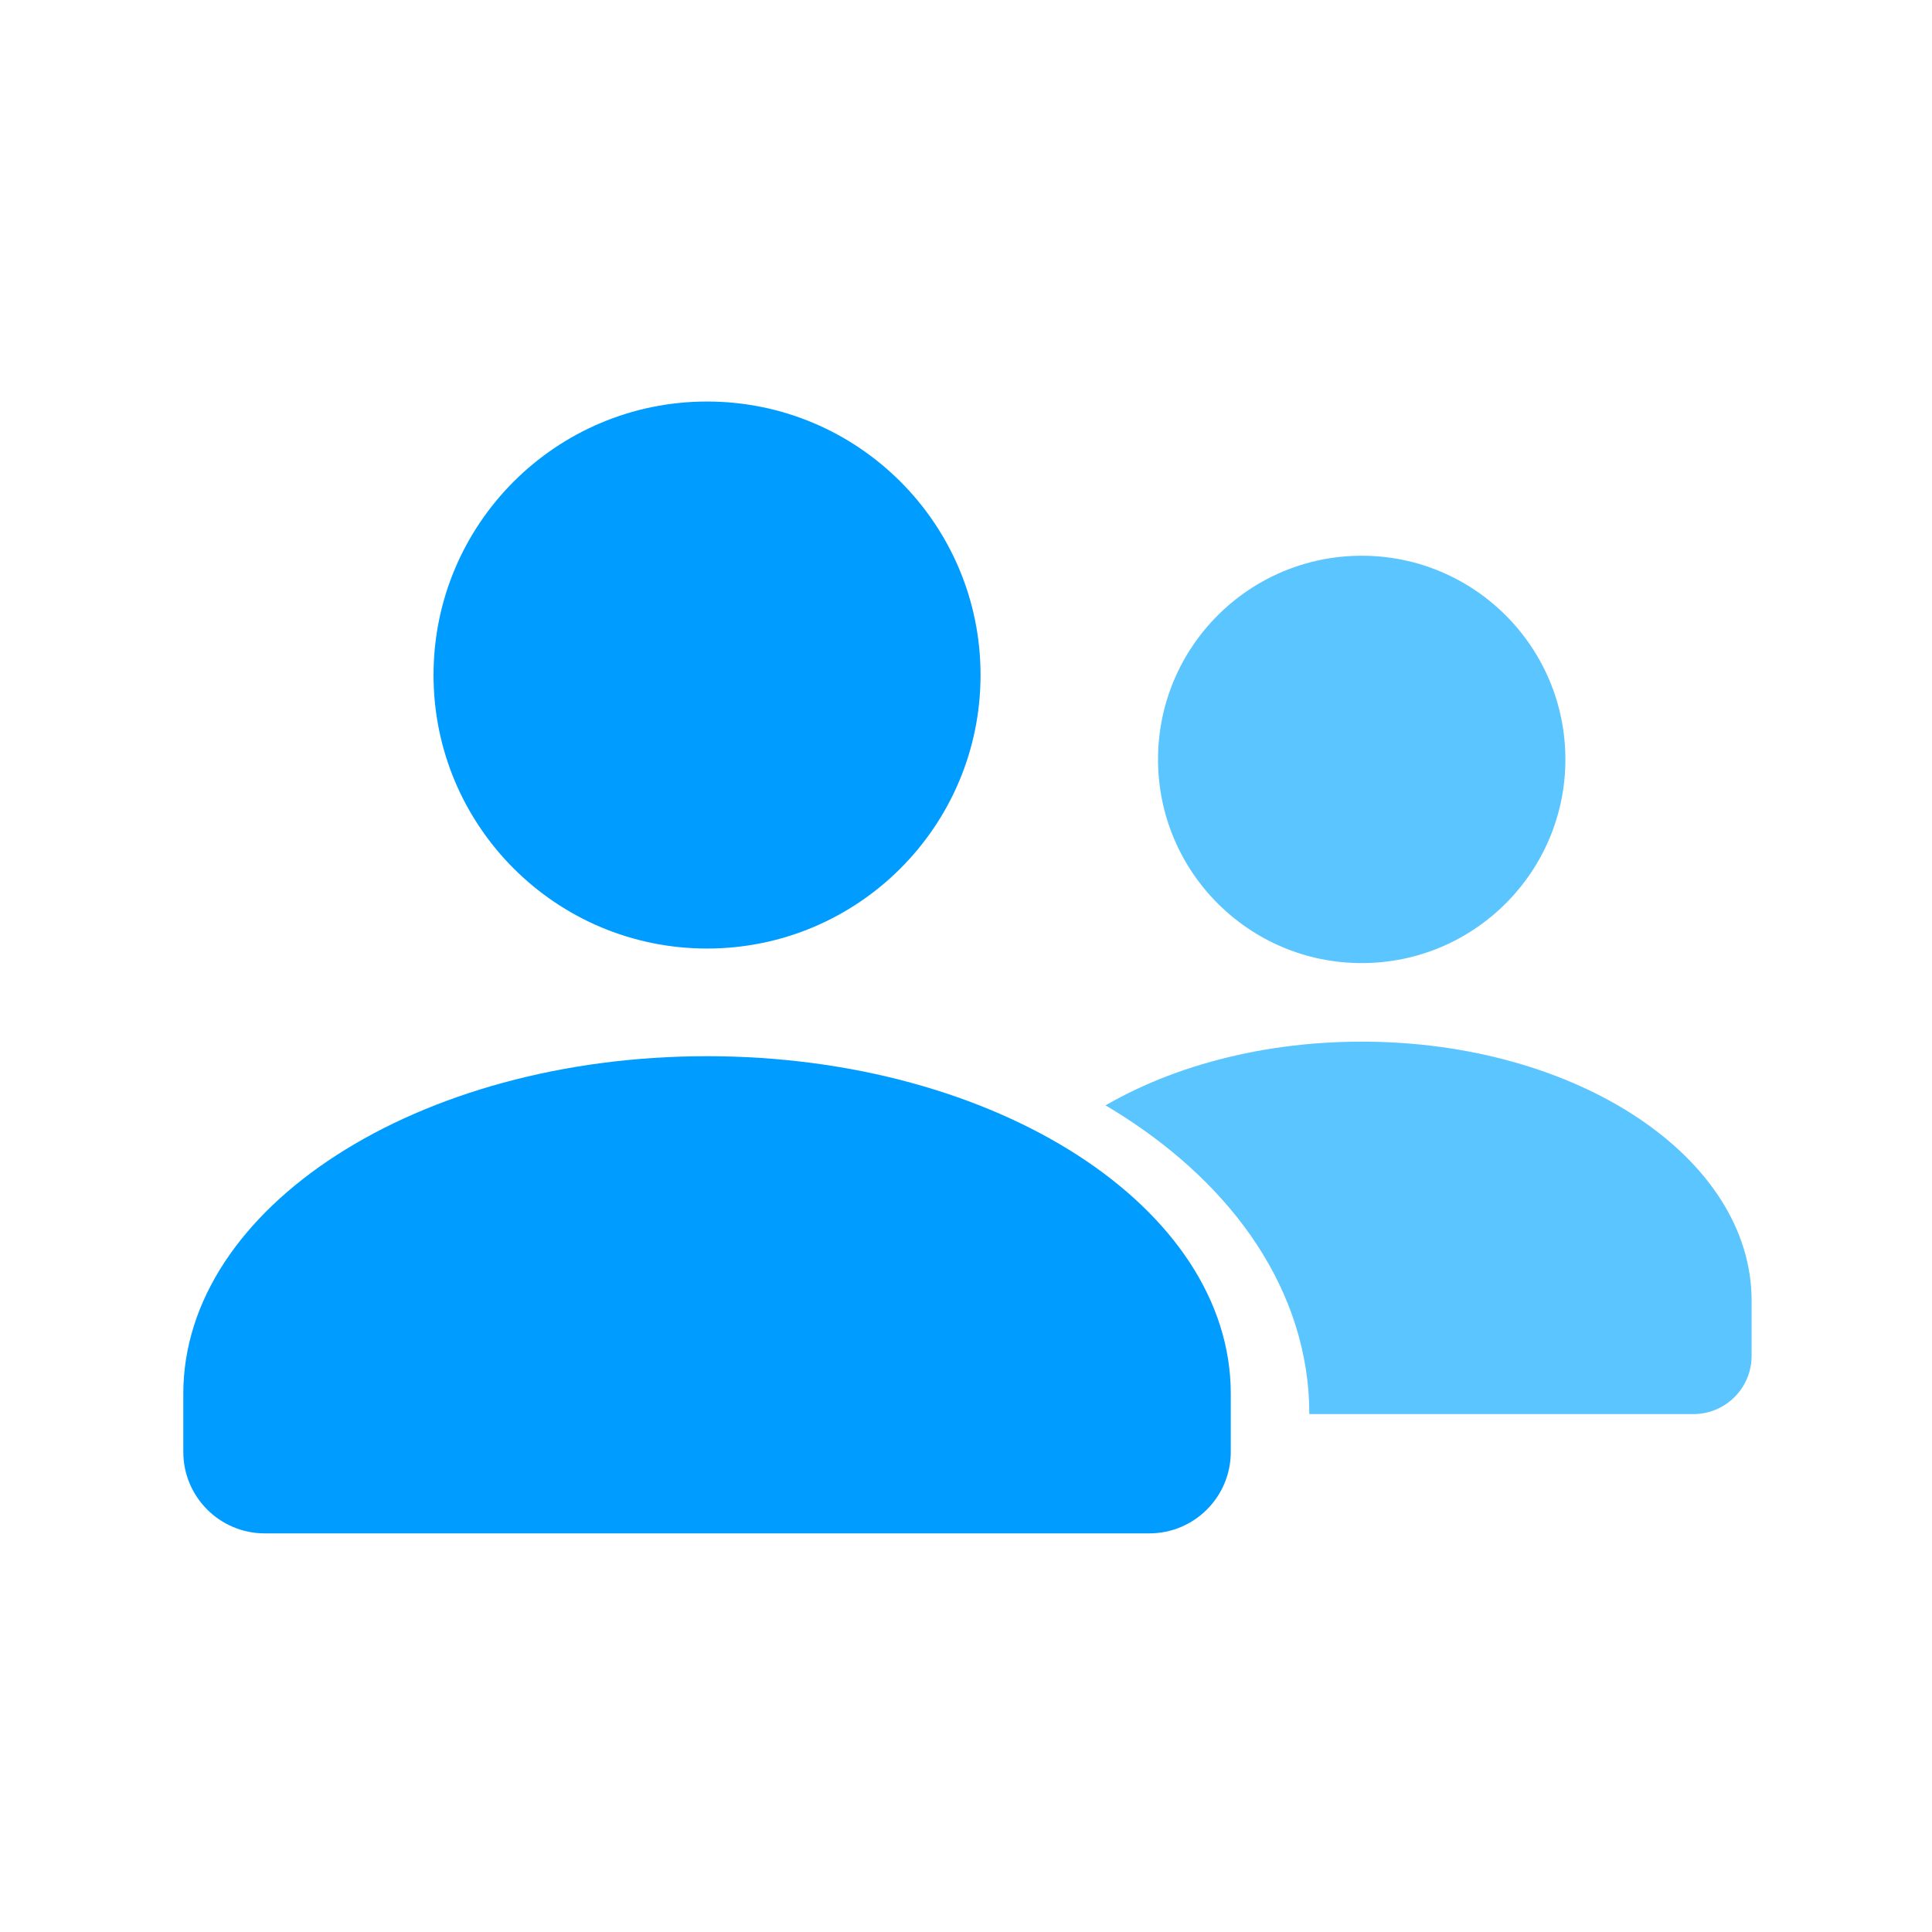
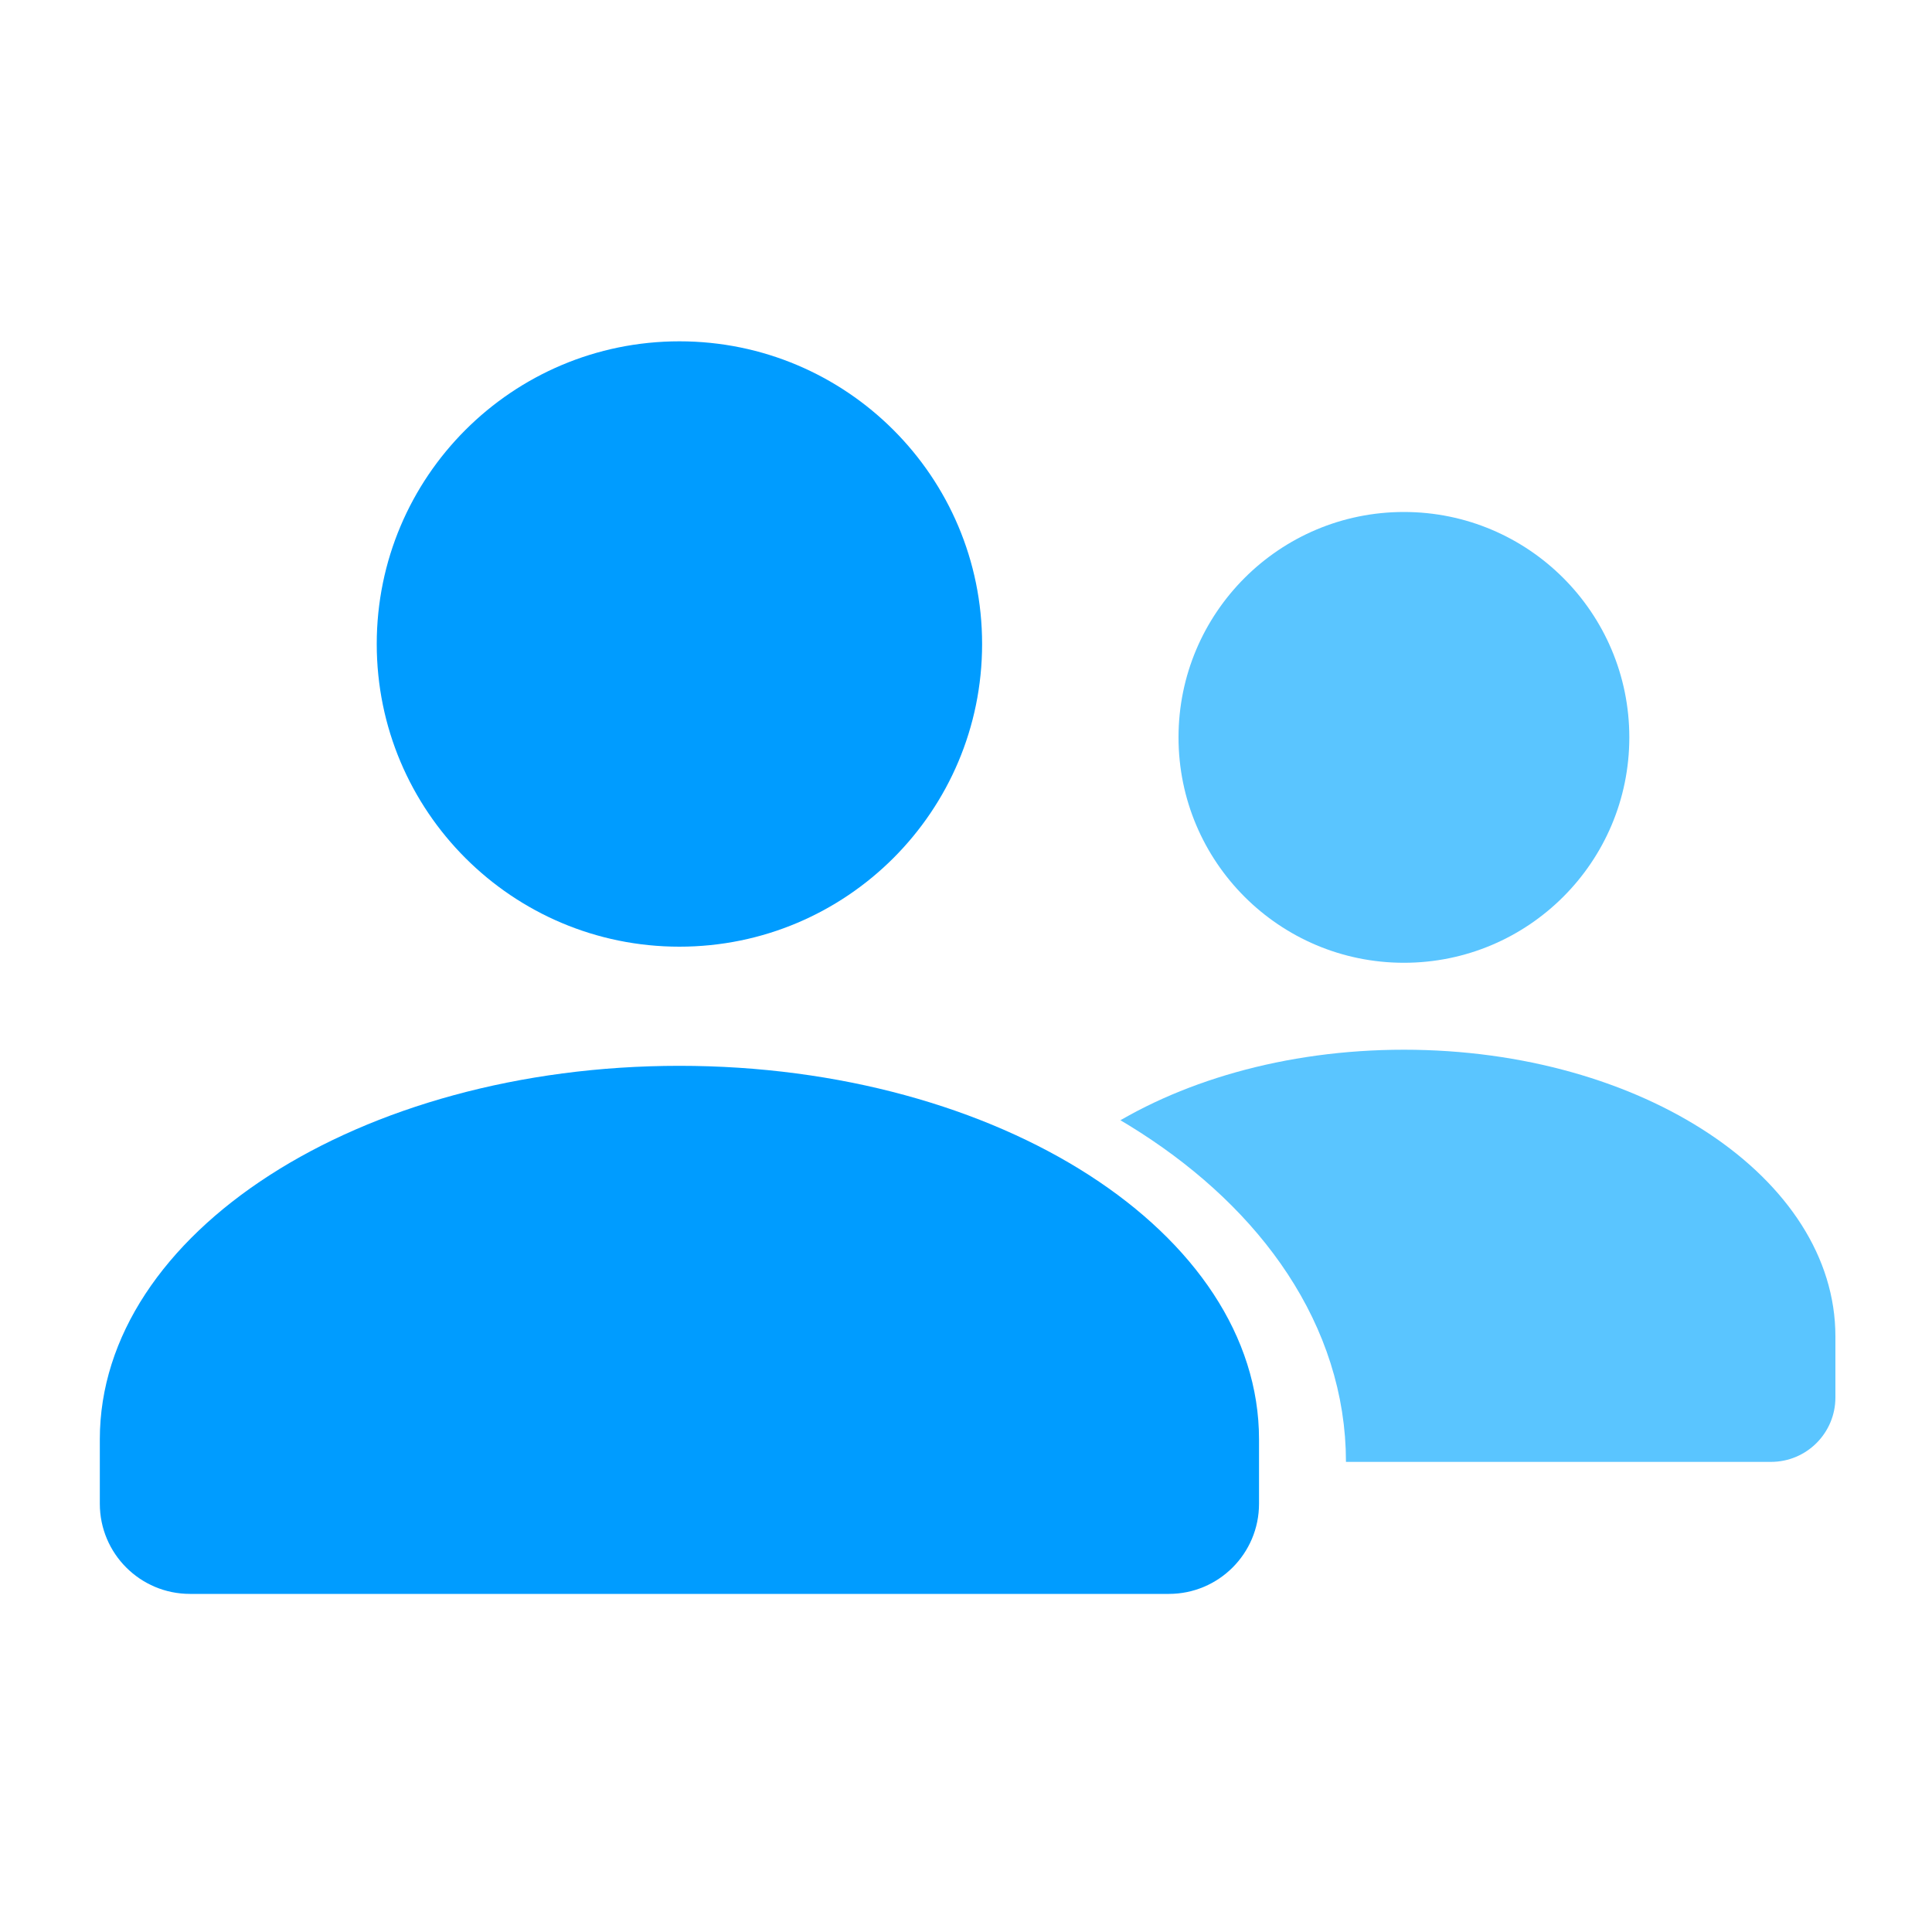
- <svg xmlns="http://www.w3.org/2000/svg" width="664" height="664" viewBox="180 180 664 664">
+ <svg xmlns="http://www.w3.org/2000/svg" width="600" height="600" viewBox="212 212 600 600">
  <defs>
-     <mask id="owl-knockout" maskUnits="userSpaceOnUse" x="180" y="180" width="664" height="664">
-       <rect x="180" y="180" width="664" height="664" fill="#fff" />
+     <mask id="owl-knockout" maskUnits="userSpaceOnUse" x="212" y="212" width="600" height="600">
+       <rect x="212" y="212" width="600" height="600" fill="#fff" />
      <g fill="#000" stroke="#000" stroke-width="48" stroke-linejoin="round" stroke-linecap="round" transform="translate(3,7)">
        <circle cx="420" cy="405" r="94" />
        <path d="M 268 700 L 572 700 A 28 28 0 0 0 600 672 L 600 652 A 180 116 0 0 0 240 652 L 240 672 A 28 28 0 0 0 268 700 Z" />
      </g>
    </mask>
  </defs>
-   <rect x="180" y="180" width="664" height="664" fill="#FFFFFF" />
+   <rect x="212" y="212" width="600" height="600" fill="#FFFFFF" />
  <g transform="translate(3,7)">
    <g fill="#5AC5FF" mask="url(#owl-knockout)">
      <circle cx="645" cy="434" r="70" />
      <path d="M 531 659 L 759 659 A 20 20 0 0 0 779 639 L 779 620 A 134 89 0 0 0 511 620 L 511 639 A 20 20 0 0 0 531 659 Z" />
    </g>
    <g fill="#009CFF">
      <circle cx="420" cy="405" r="94" />
      <path d="M 268 700 L 572 700 A 28 28 0 0 0 600 672 L 600 652 A 180 116 0 0 0 240 652 L 240 672 A 28 28 0 0 0 268 700 Z" />
    </g>
  </g>
</svg>
